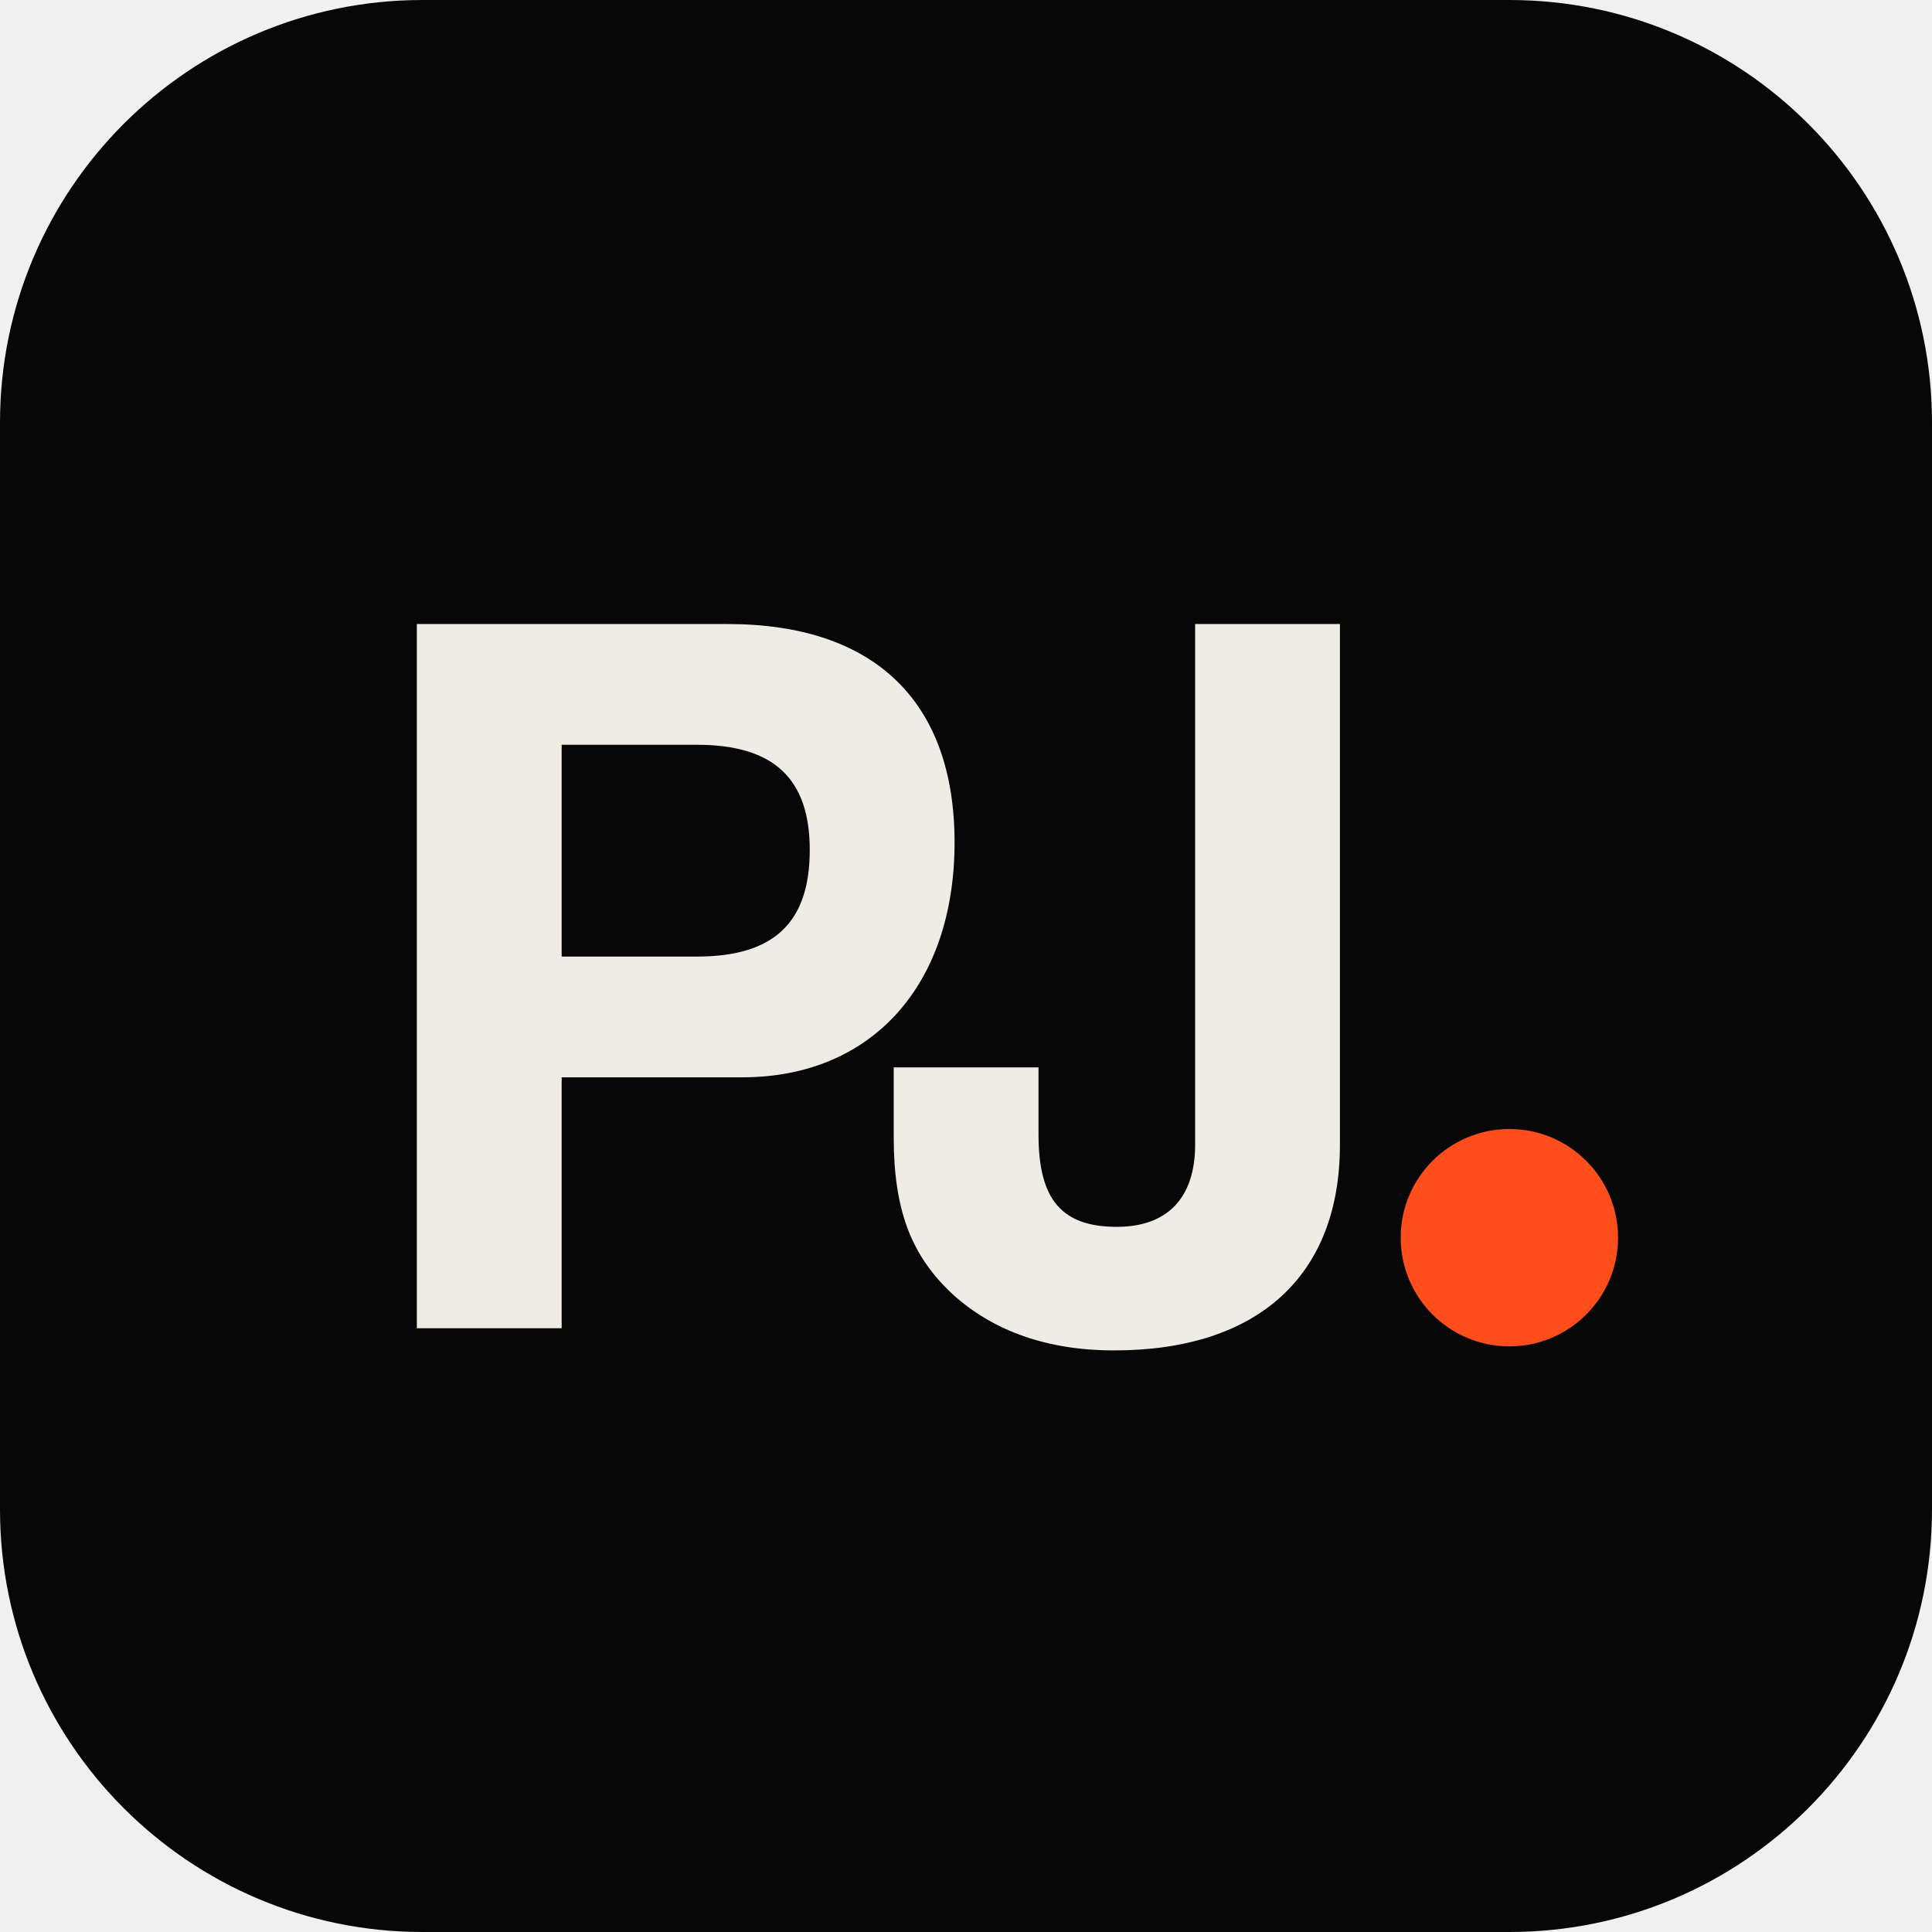
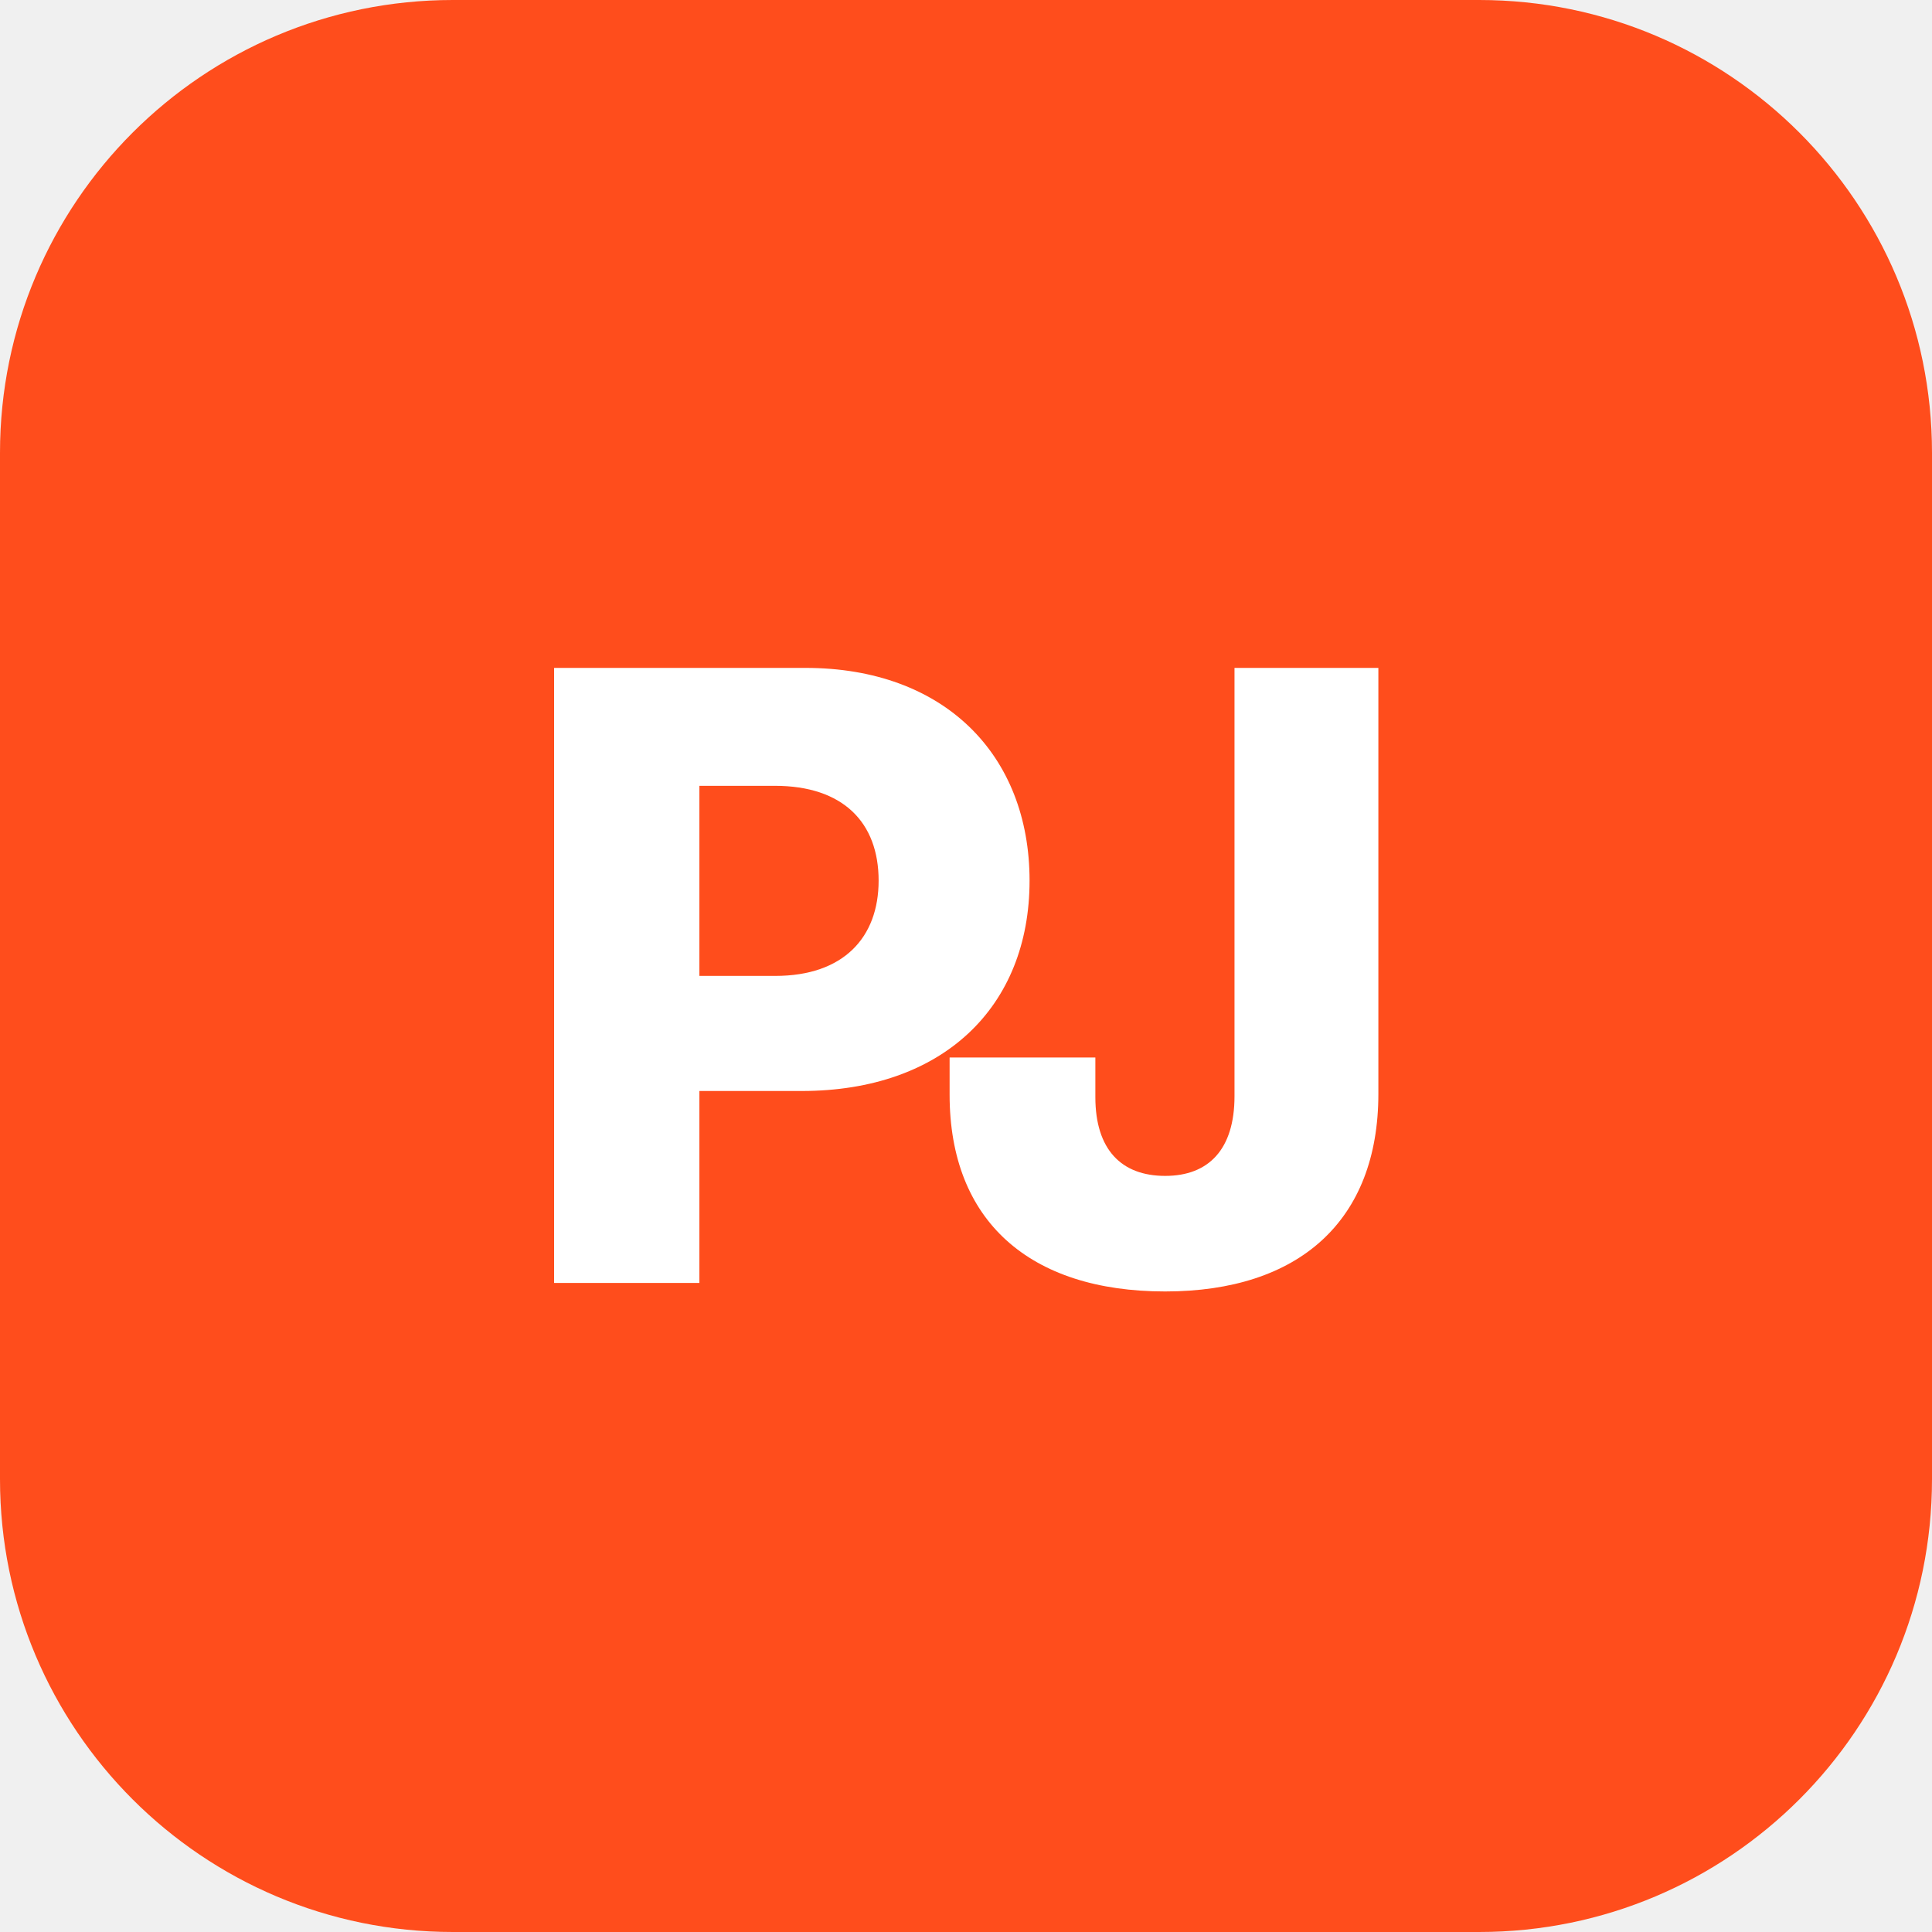
<svg xmlns="http://www.w3.org/2000/svg" viewBox="0 0 64 64">
-   <rect width="64" height="64" rx="14" fill="#070707" />
-   <text x="29" y="44" text-anchor="middle" font-family="Inter Tight, Helvetica, Arial, sans-serif" font-weight="800" font-size="32" letter-spacing="-2.5" fill="#efece6">PJ</text>
-   <circle cx="50" cy="41" r="3.6" fill="#ff4d1c" />
+   <rect width="64" height="64" rx="15" fill="#ff4d1c" />
+   <text x="32" y="42.5" text-anchor="middle" font-family="Inter, Helvetica, Arial, sans-serif" font-weight="800" font-size="28" letter-spacing="-1.6" fill="#ffffff">PJ</text>
</svg>
